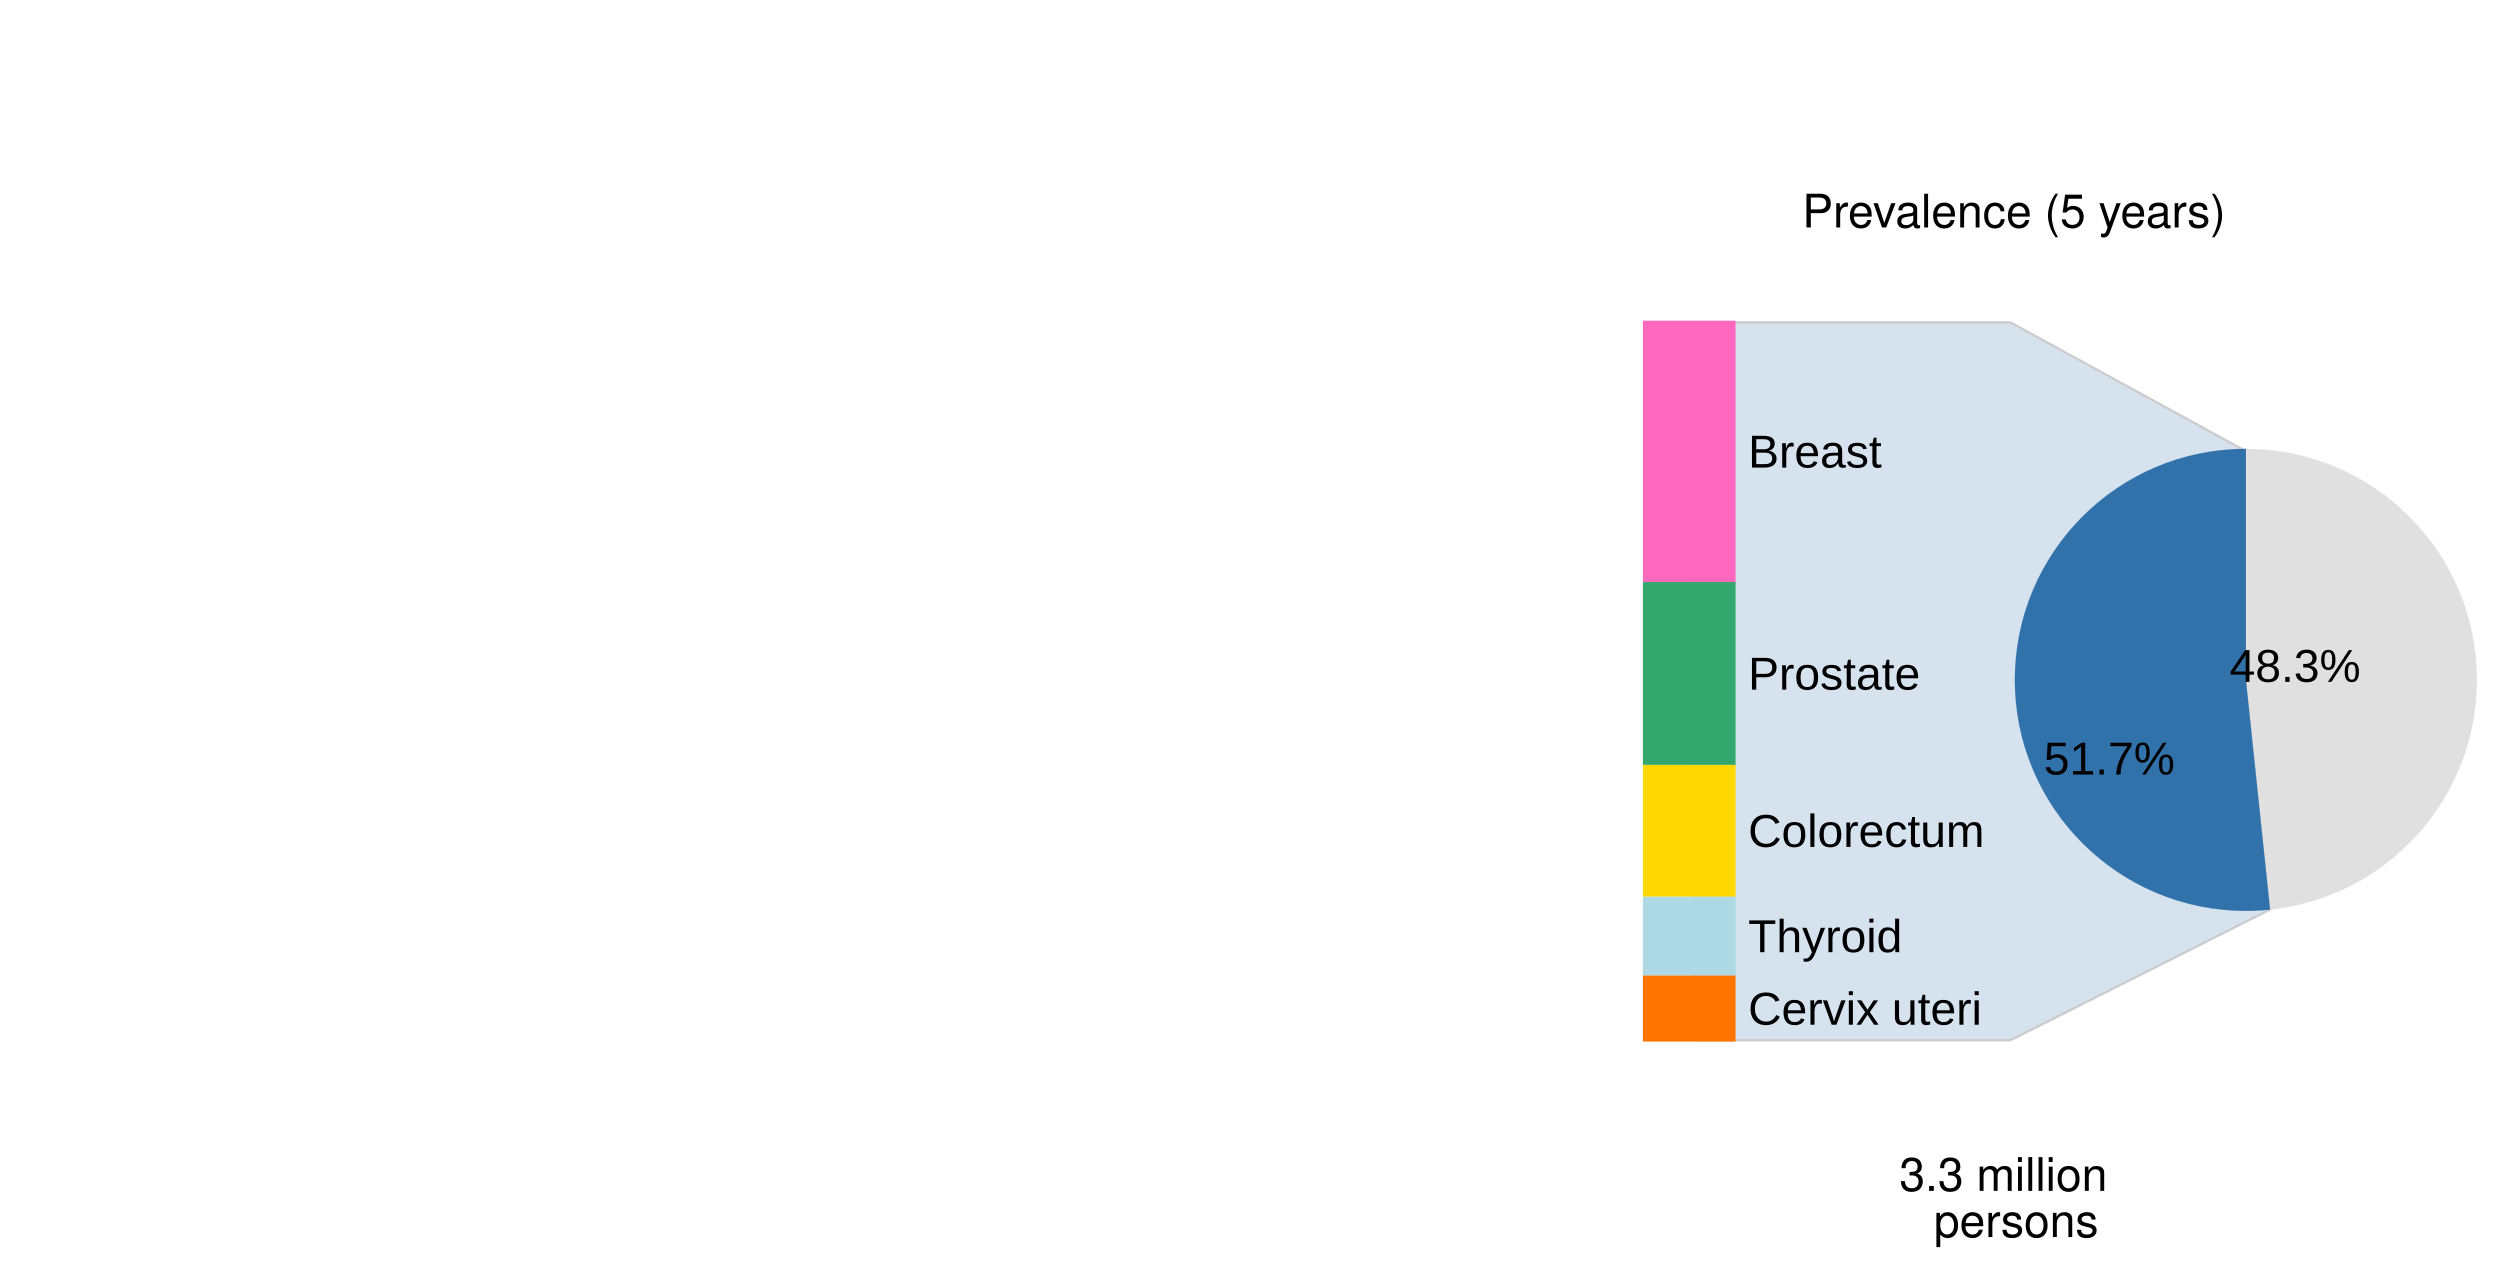
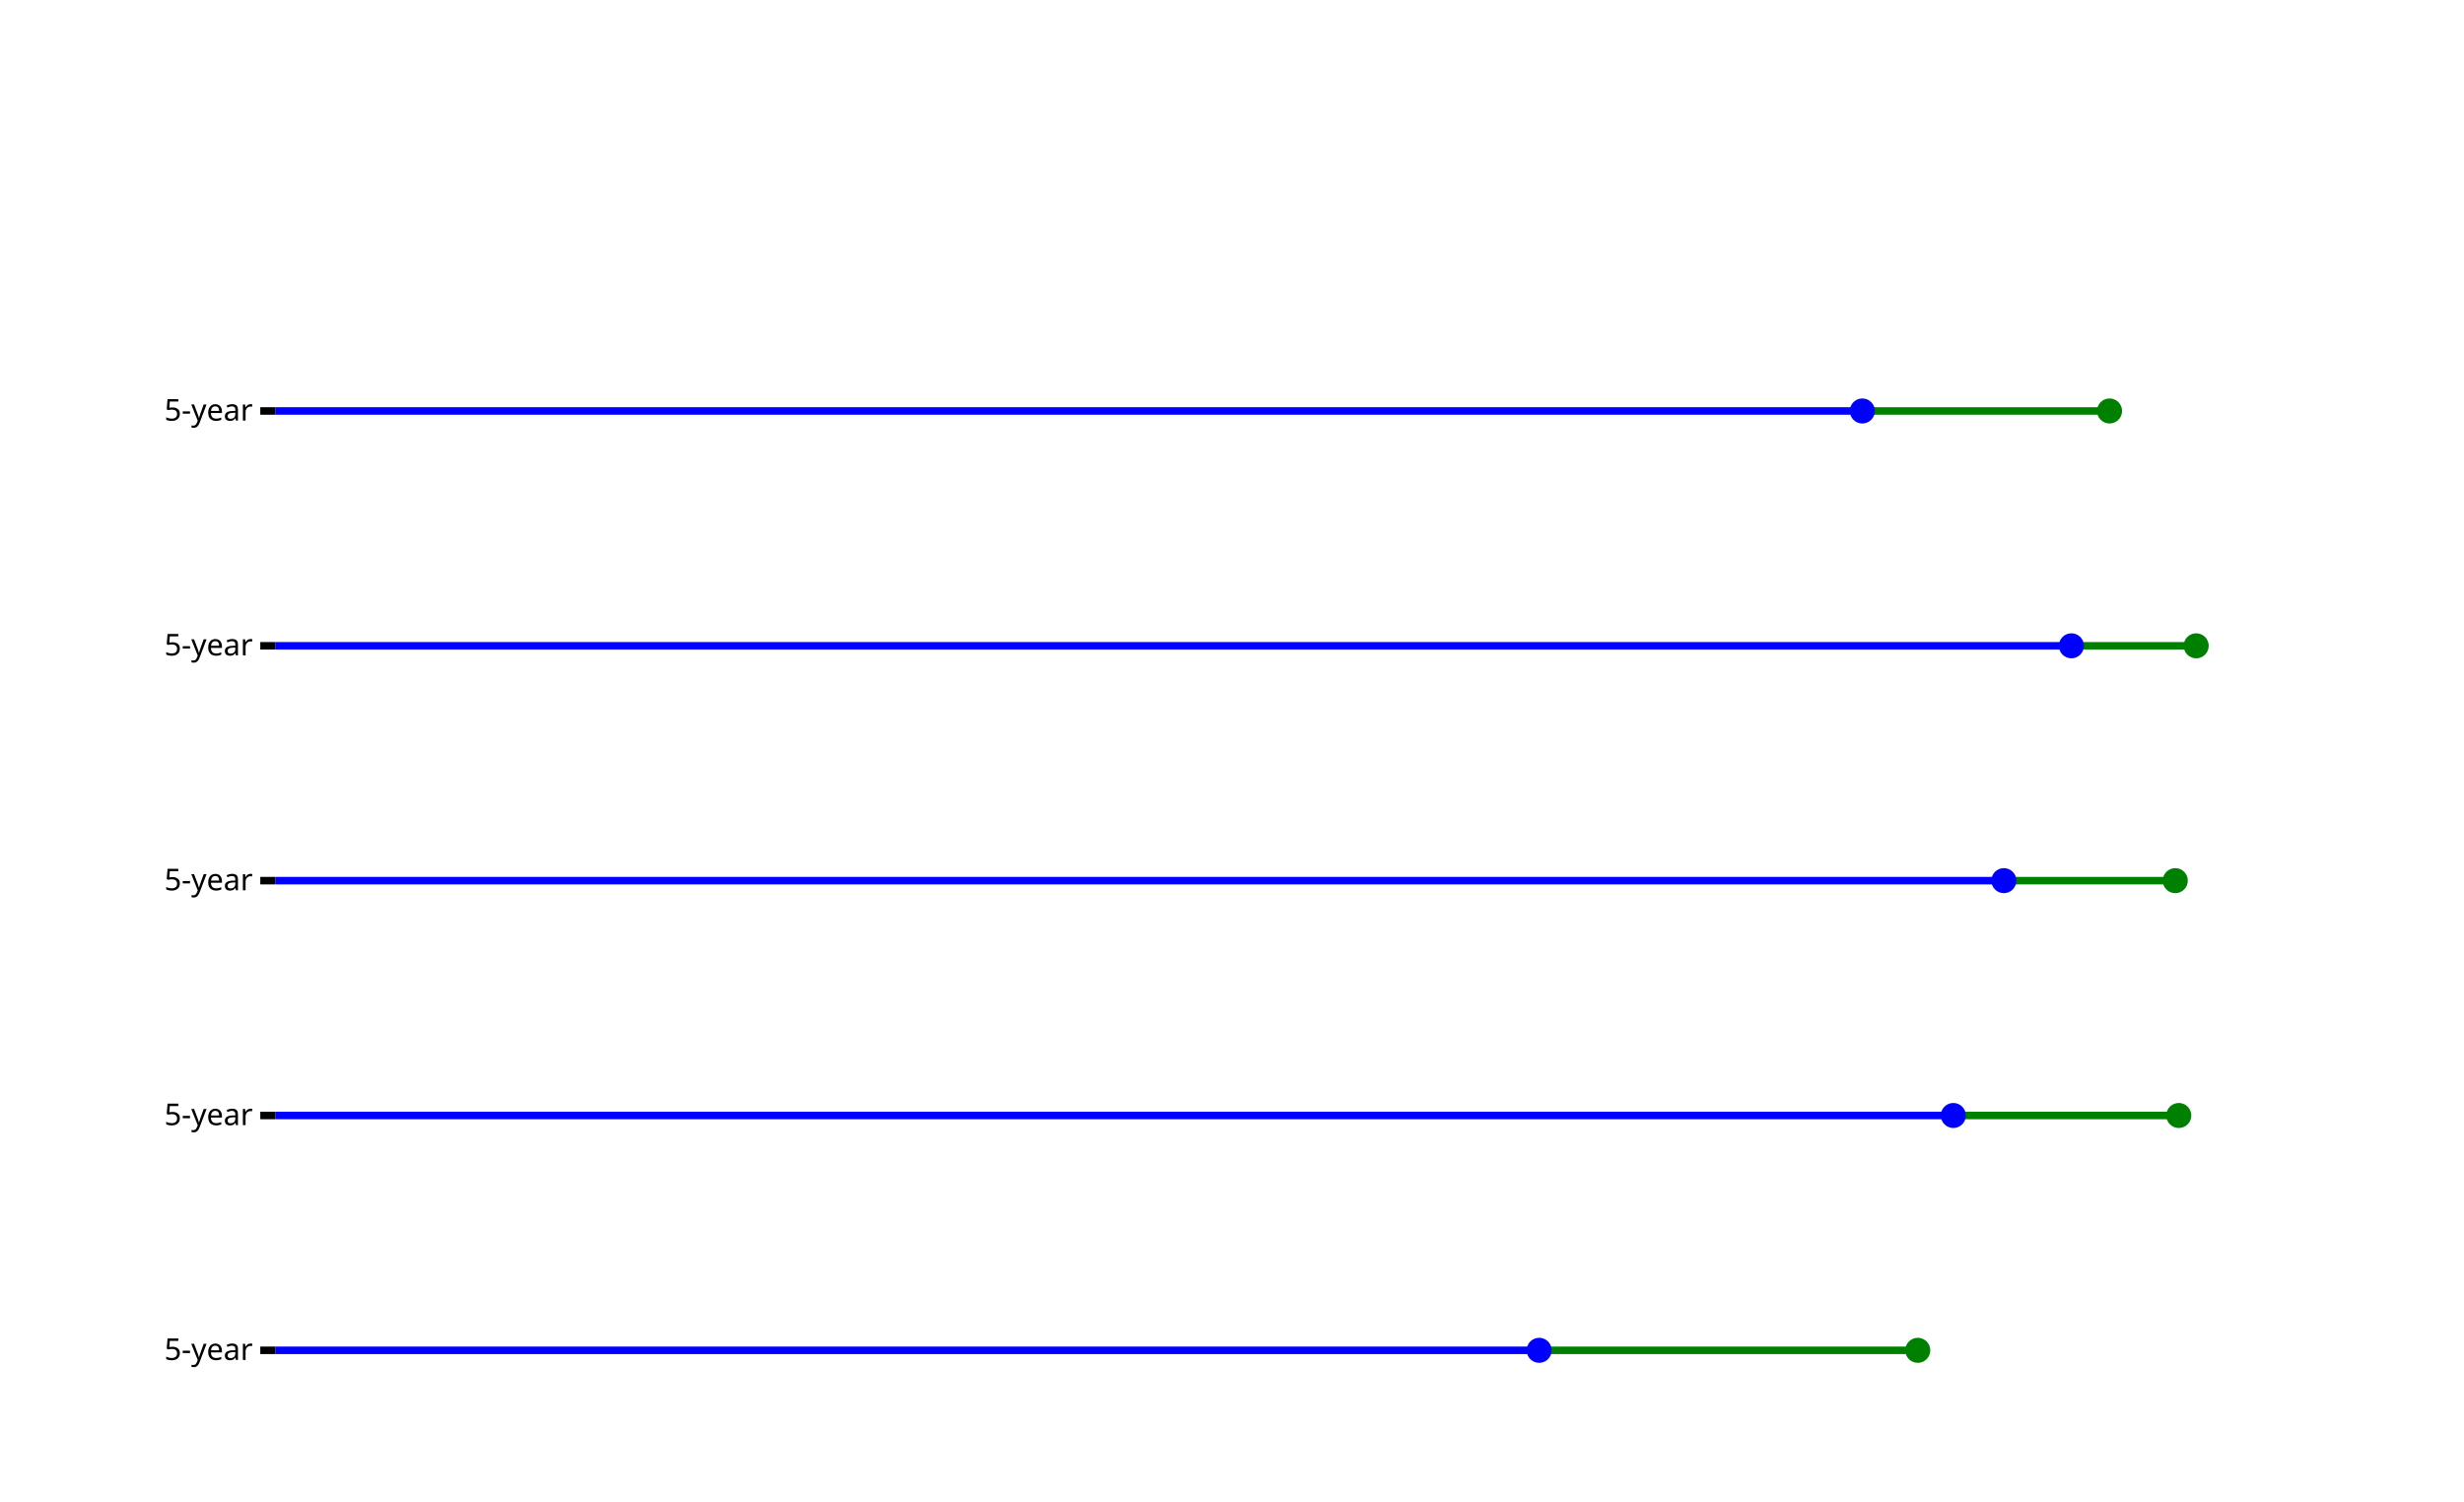
- <svg xmlns="http://www.w3.org/2000/svg" version="1.1" id="svg2" xml:space="preserve" width="1082.056" height="549.399" viewBox="0 0 1082.056 549.399">
-   <defs id="defs6" />
-   <g id="g10" transform="matrix(1.333333,0,0,-1.333333,-127.1169,489.322)">
- 
- 
- 
- 
- 
- 
- 
- 
- 
- 
- 
- 
- 
- 
- 
- 
- 
- 
- 
- 
- 
- 
- 
- 
- 
- 
- 
- </g>
-   <g id="g511">
-     <g id="g392">
-       <text xml:space="preserve" style="color:#000000;font-style:normal;font-variant:normal;font-weight:normal;font-stretch:normal;font-size:15px;line-height:100%;font-family:Helvetica;-inkscape-font-specification:Helvetica;font-variant-ligatures:normal;font-variant-position:normal;font-variant-caps:normal;font-variant-numeric:normal;font-variant-alternates:normal;font-feature-settings:normal;text-indent:0;text-align:center;text-decoration:none;text-decoration-line:none;text-decoration-style:solid;text-decoration-color:#000000;letter-spacing:normal;word-spacing:normal;text-transform:none;writing-mode:lr-tb;direction:ltr;text-orientation:mixed;dominant-baseline:auto;baseline-shift:baseline;text-anchor:middle;white-space:normal;shape-padding:0;clip-rule:nonzero;display:inline;overflow:visible;visibility:visible;opacity:1;isolation:auto;mix-blend-mode:normal;color-interpolation:sRGB;color-interpolation-filters:linearRGB;solid-color:#000000;solid-opacity:1;vector-effect:none;fill:#000000;fill-opacity:1;fill-rule:nonzero;stroke:none;stroke-width:0.397;stroke-linecap:butt;stroke-linejoin:miter;stroke-miterlimit:10;stroke-dasharray:none;stroke-dashoffset:0;stroke-opacity:1;color-rendering:auto;image-rendering:auto;shape-rendering:auto;text-rendering:auto;enable-background:accumulate" x="763.698" y="-293.159" id="text1115" transform="matrix(1.333333,0,0,1.333333,-127.1169,489.322)">
-         <tspan x="763.698" y="-293.159" style="font-size:15px;stroke-width:0.397" id="tspan1113">Prevalence (5 years)</tspan>
-       </text>
-       <text xml:space="preserve" style="color:#000000;font-style:normal;font-variant:normal;font-weight:normal;font-stretch:normal;font-size:15px;line-height:100%;font-family:Helvetica;-inkscape-font-specification:Helvetica;font-variant-ligatures:normal;font-variant-position:normal;font-variant-caps:normal;font-variant-numeric:normal;font-variant-alternates:normal;font-feature-settings:normal;text-indent:0;text-align:center;text-decoration:none;text-decoration-line:none;text-decoration-style:solid;text-decoration-color:#000000;letter-spacing:normal;word-spacing:normal;text-transform:none;writing-mode:lr-tb;direction:ltr;text-orientation:mixed;dominant-baseline:auto;baseline-shift:baseline;text-anchor:middle;white-space:normal;shape-padding:0;clip-rule:nonzero;display:inline;overflow:visible;visibility:visible;opacity:1;isolation:auto;mix-blend-mode:normal;color-interpolation:sRGB;color-interpolation-filters:linearRGB;solid-color:#000000;solid-opacity:1;vector-effect:none;fill:#000000;fill-opacity:1;fill-rule:nonzero;stroke:none;stroke-width:0.397;stroke-linecap:butt;stroke-linejoin:miter;stroke-miterlimit:10;stroke-dasharray:none;stroke-dashoffset:0;stroke-opacity:1;color-rendering:auto;image-rendering:auto;shape-rendering:auto;text-rendering:auto;enable-background:accumulate" x="764.423" y="19.577" id="text1471-08" transform="matrix(1.333333,0,0,1.333333,-127.1169,489.322)">
-         <tspan id="tspan1469-0" x="764.423" y="19.577" style="font-size:15px;stroke-width:0.397">3.3 million</tspan>
-         <tspan x="764.423" y="34.577" style="font-size:15px;stroke-width:0.397" id="tspan1477-2">persons</tspan>
-       </text>
-       <path transform="matrix(1.333333,0,0,-1.333333,-127.1169,489.322)" id="path4222-8-9" d="m 824.38,220.538 -76.425,41.802 H 645.332 V 29.32 h 102.637 l 84.246,42.412" style="opacity:0.2;fill:#3172ab;fill-opacity:1;stroke:#000000;stroke-width:0.75;stroke-linecap:square;stroke-linejoin:bevel;stroke-miterlimit:10;stroke-dasharray:none;stroke-opacity:1" />
-       <g transform="matrix(1.333333,0,0,-1.333333,-127.1169,489.322)" style="" id="g193">
-         <g id="g144" transform="matrix(0.05585906,0,0,0.05585906,713.7851,65.85347)">
-           <path d="M 1979.88,1439.95 2120.16,105.238 c 683.13,71.797 1201.79,647.821 1201.79,1334.712 0,741.21 -600.87,1342.07 -1342.07,1342.07" style="fill:#e0e0e0;fill-opacity:1;fill-rule:nonzero;stroke:none" id="path136" />
-           <path d="M 1979.88,1439.95 2120.16,105.238 c 683.13,71.797 1201.79,647.821 1201.79,1334.712 0,741.21 -600.87,1342.07 -1342.07,1342.07 z" style="fill:none;stroke:#dcdcdc;stroke-width:1.2;stroke-linecap:butt;stroke-linejoin:miter;stroke-miterlimit:10;stroke-dasharray:none;stroke-opacity:1" id="path138" />
-           <path d="m 1979.88,1439.95 v 1342.07 c -741.21,0 -1342.071,-600.86 -1342.071,-1342.07 0,-741.2 600.861,-1342.063 1342.071,-1342.063 46.85,0 93.68,2.457 140.28,7.351" style="fill:#3172ab;fill-opacity:1;fill-rule:nonzero;stroke:none" id="path140" />
-           <path d="m 1979.88,1439.95 v 1342.07 c -741.21,0 -1342.071,-600.86 -1342.071,-1342.07 0,-741.2 600.861,-1342.063 1342.071,-1342.063 46.85,0 93.68,2.457 140.28,7.351 z" style="fill:none;stroke:#1a62a2;stroke-width:1.2;stroke-linecap:butt;stroke-linejoin:miter;stroke-miterlimit:10;stroke-dasharray:none;stroke-opacity:1" id="path142" />
-         </g>
-         <text transform="scale(1,-1)" xml:space="preserve" style="font-style:normal;font-variant:normal;font-weight:normal;font-stretch:normal;font-size:15px;line-height:0%;font-family:Arial;-inkscape-font-specification:Arial;text-align:center;letter-spacing:0px;word-spacing:0px;text-anchor:middle;fill:#000000;fill-opacity:1;stroke:none;stroke-width:0.938" x="859.126" y="-145.634" id="text4286-3-85-5">
-           <tspan style="font-size:15px;line-height:0.9;stroke-width:0.938" id="tspan4288-3-0-0" x="859.126" y="-145.634">48.3%</tspan>
-         </text>
+ <svg xmlns="http://www.w3.org/2000/svg" width="983.63" height="599.533" viewBox="0 0 260.252 158.627" version="1.1" id="svg630">
+   <defs id="defs624" />
+   <g id="layer1" transform="translate(49.29389,-93.40654)">
+     <g id="g5688">
+       <g class="tick" transform="matrix(0.2645833,0,0,0.2645833,-20.21453,136.8164)" style="font-size:10px;line-height:15px;font-family:sans-serif;text-anchor:end;opacity:1;fill:none" id="g54">
+         <text x="-9" dy="0.32em" style="font-size:12px;line-height:18px;font-family:sans-serif;text-anchor:end;white-space:nowrap;display:block;fill:#000000" id="text52">5-year</text>
      </g>
-       <text xml:space="preserve" style="font-style:normal;font-variant:normal;font-weight:normal;font-stretch:normal;font-size:15px;line-height:0%;font-family:Arial;-inkscape-font-specification:Arial;text-align:center;letter-spacing:0px;word-spacing:0px;text-anchor:middle;fill:#000000;fill-opacity:1;stroke:none;stroke-width:0.938" x="794.656" y="-115.564" id="text3475-8-3-0-8" transform="matrix(1.333333,0,0,1.333333,-127.1169,489.322)">
-         <tspan id="tspan3477-9-1-3-3" x="794.656" y="-115.564" style="font-size:15px;line-height:0.9;stroke-width:0.938">51.7%</tspan>
-       </text>
-       <text transform="matrix(1.333333,0,0,1.333333,-127.1169,489.322)" xml:space="preserve" style="font-style:normal;font-variant:normal;font-weight:normal;font-stretch:normal;font-size:11.25px;line-height:0%;font-family:Arial;-inkscape-font-specification:Arial;text-align:start;letter-spacing:0px;word-spacing:0px;text-anchor:start;fill:#000000;fill-opacity:1;stroke:none;stroke-width:0.938" x="662.826" y="-215.206" id="text2079">
-         <tspan style="font-size:15px;line-height:0.9;stroke-width:0.938" id="tspan2077" x="662.826" y="-215.206">Breast</tspan>
-       </text>
-       <text id="text2083" y="-143.121" x="662.826" style="font-style:normal;font-variant:normal;font-weight:normal;font-stretch:normal;font-size:11.25px;line-height:0%;font-family:Arial;-inkscape-font-specification:Arial;text-align:start;letter-spacing:0px;word-spacing:0px;text-anchor:start;fill:#000000;fill-opacity:1;stroke:none;stroke-width:0.938" xml:space="preserve" transform="matrix(1.333333,0,0,1.333333,-127.1169,489.322)">
-         <tspan y="-143.121" x="662.826" id="tspan2081" style="font-size:15px;line-height:0.9;stroke-width:0.938">Prostate</tspan>
-       </text>
-       <text transform="matrix(1.333333,0,0,1.333333,-127.1169,489.322)" xml:space="preserve" style="font-style:normal;font-variant:normal;font-weight:normal;font-stretch:normal;font-size:11.25px;line-height:0%;font-family:Arial;-inkscape-font-specification:Arial;text-align:start;letter-spacing:0px;word-spacing:0px;text-anchor:start;fill:#000000;fill-opacity:1;stroke:none;stroke-width:0.938" x="662.826" y="-92.064" id="text2087">
-         <tspan style="font-size:15px;line-height:0.9;stroke-width:0.938" id="tspan2085" x="662.826" y="-92.064">Colorectum</tspan>
-       </text>
-       <text id="text2091" y="-57.895" x="662.826" style="font-style:normal;font-variant:normal;font-weight:normal;font-stretch:normal;font-size:11.25px;line-height:0%;font-family:Arial;-inkscape-font-specification:Arial;text-align:start;letter-spacing:0px;word-spacing:0px;text-anchor:start;fill:#000000;fill-opacity:1;stroke:none;stroke-width:0.938" xml:space="preserve" transform="matrix(1.333333,0,0,1.333333,-127.1169,489.322)">
-         <tspan y="-57.895" x="662.826" id="tspan2089" style="font-size:15px;line-height:0.9;stroke-width:0.938">Thyroid</tspan>
-       </text>
-       <text transform="matrix(1.333333,0,0,1.333333,-127.1169,489.322)" xml:space="preserve" style="font-style:normal;font-variant:normal;font-weight:normal;font-stretch:normal;font-size:11.25px;line-height:0%;font-family:Arial;-inkscape-font-specification:Arial;text-align:start;letter-spacing:0px;word-spacing:0px;text-anchor:start;fill:#000000;fill-opacity:1;stroke:none;stroke-width:0.938" x="662.826" y="-34.352" id="text2095">
-         <tspan style="font-size:15px;line-height:0.9;stroke-width:0.938" id="tspan2093" x="662.826" y="-34.352">Cervix uteri</tspan>
-       </text>
-       <g transform="matrix(0.0226505,0,0,-0.04522544,698.5296,455.3488)" id="g166" style="stroke-width:3.124">
-         <path id="path146" style="fill:#ff7500;fill-opacity:1;fill-rule:nonzero;stroke:none" d="M 555.523,100.801 V 734.398 H 2324.48 V 100.801 H 555.523" />
-         <path id="path148" style="fill:none;stroke:#ff7500;stroke-width:1.2;stroke-linecap:butt;stroke-linejoin:miter;stroke-miterlimit:10;stroke-dasharray:none;stroke-opacity:1" d="M 555.523,100.801 V 734.398 H 2324.48 V 100.801 Z" />
-         <path id="path150" style="fill:#add9e4;fill-opacity:1;fill-rule:nonzero;stroke:none" d="M 555.523,734.398 V 1488.82 H 2324.48 V 734.398 H 555.523" />
-         <path id="path152" style="fill:none;stroke:#add9e4;stroke-width:1.2;stroke-linecap:butt;stroke-linejoin:miter;stroke-miterlimit:10;stroke-dasharray:none;stroke-opacity:1" d="M 555.523,734.398 V 1488.82 H 2324.48 V 734.398 Z" />
-         <path id="path154" style="fill:#ffd803;fill-opacity:1;fill-rule:nonzero;stroke:none" d="m 555.523,1488.82 v 1260 H 2324.48 v -1260 H 555.523" />
-         <path id="path156" style="fill:none;stroke:#ffd803;stroke-width:1.2;stroke-linecap:butt;stroke-linejoin:miter;stroke-miterlimit:10;stroke-dasharray:none;stroke-opacity:1" d="m 555.523,1488.82 v 1260 H 2324.48 v -1260 z" />
-         <path id="path158" style="fill:#34a76e;fill-opacity:1;fill-rule:nonzero;stroke:none" d="M 555.523,2748.82 V 4498.65 H 2324.48 V 2748.82 H 555.523" />
-         <path id="path160" style="fill:none;stroke:#34a76e;stroke-width:1.2;stroke-linecap:butt;stroke-linejoin:miter;stroke-miterlimit:10;stroke-dasharray:none;stroke-opacity:1" d="M 555.523,2748.82 V 4498.65 H 2324.48 V 2748.82 Z" />
-         <path id="path162" style="fill:#ff68bc;fill-opacity:1;fill-rule:nonzero;stroke:none" d="M 555.523,4498.65 V 6998.4 H 2324.48 V 4498.65 H 555.523" />
-         <path id="path164" style="fill:none;stroke:#ff68bc;stroke-width:1.2;stroke-linecap:butt;stroke-linejoin:miter;stroke-miterlimit:10;stroke-dasharray:none;stroke-opacity:1" d="M 555.523,4498.65 V 6998.4 H 2324.48 V 4498.65 Z" />
+       <g class="tick" transform="matrix(0.2645833,0,0,0.2645833,-20.21453,161.6211)" style="font-size:10px;line-height:15px;font-family:sans-serif;text-anchor:end;opacity:1;fill:none" id="g100">
+         <text x="-9" dy="0.32em" style="font-size:12px;line-height:18px;font-family:sans-serif;text-anchor:end;white-space:nowrap;display:block;fill:#000000" id="text98">5-year</text>
      </g>
+       <g class="tick" transform="matrix(0.2645833,0,0,0.2645833,-20.21453,186.4258)" style="font-size:10px;line-height:15px;font-family:sans-serif;text-anchor:end;opacity:1;fill:none" id="g146">
+         <text x="-9" dy="0.32em" style="font-size:12px;line-height:18px;font-family:sans-serif;text-anchor:end;white-space:nowrap;display:block;fill:#000000" id="text144">5-year</text>
+       </g>
+       <g class="tick" transform="matrix(0.2645833,0,0,0.2645833,-20.21453,211.2305)" style="font-size:10px;line-height:15px;font-family:sans-serif;text-anchor:end;opacity:1;fill:none" id="g192">
+         <text x="-9" dy="0.32em" style="font-size:12px;line-height:18px;font-family:sans-serif;text-anchor:end;white-space:nowrap;display:block;fill:#000000" id="text190">5-year</text>
+       </g>
+       <g class="tick" transform="matrix(0.2645833,0,0,0.2645833,-20.21453,236.0352)" style="font-size:10px;line-height:15px;font-family:sans-serif;text-anchor:end;opacity:1;fill:none" id="g238">
+         <text x="-9" dy="0.32em" style="font-size:12px;line-height:18px;font-family:sans-serif;text-anchor:end;white-space:nowrap;display:block;fill:#000000" id="text236">5-year</text>
+       </g>
+       <line id="line20-3" style="stroke:#0000ff;stroke-width:0.794px" y2="136.816" x2="147.409" y1="136.816" x1="-20.215" />
+       <line id="line22-0" style="stroke:#008000;stroke-width:0.794px" y2="136.816" x2="173.52" y1="136.816" x1="147.409" />
+       <circle id="circle30-4" style="fill:#0000ff;stroke-width:0.265" r="1.323" cy="136.816" cx="147.409" />
+       <circle id="circle32-6" style="fill:#008000;stroke-width:0.265" r="1.323" cy="136.816" cx="173.52" />
+       <line id="line66-3" style="stroke:#0000ff;stroke-width:0.794px" y2="161.621" x2="169.491" y1="161.621" x1="-20.215" />
+       <line id="line68-7" style="stroke:#008000;stroke-width:0.794px" y2="161.621" x2="182.672" y1="161.621" x1="169.491" />
+       <circle id="circle76-8" style="fill:#0000ff;stroke-width:0.265" r="1.323" cy="161.621" cx="169.491" />
+       <circle id="circle78-4" style="fill:#008000;stroke-width:0.265" r="1.323" cy="161.621" cx="182.672" />
+       <line id="line112-6" style="stroke:#0000ff;stroke-width:0.794px" y2="186.426" x2="162.359" y1="186.426" x1="-20.215" />
+       <line id="line114-9" style="stroke:#008000;stroke-width:0.794px" y2="186.426" x2="180.463" y1="186.426" x1="162.359" />
+       <circle id="circle122-6" style="fill:#0000ff;stroke-width:0.265" r="1.323" cy="186.426" cx="162.359" />
+       <circle id="circle124-0" style="fill:#008000;stroke-width:0.265" r="1.323" cy="186.426" cx="180.463" />
+       <line id="line158-1" style="stroke:#0000ff;stroke-width:0.794px" y2="211.231" x2="157.021" y1="211.231" x1="-20.215" />
+       <line id="line160-7" style="stroke:#008000;stroke-width:0.794px" y2="211.231" x2="180.834" y1="211.231" x1="157.021" />
+       <circle id="circle168-0" style="fill:#0000ff;stroke-width:0.265" r="1.323" cy="211.231" cx="157.021" />
+       <circle id="circle170-5" style="fill:#008000;stroke-width:0.265" r="1.323" cy="211.231" cx="180.834" />
+       <line id="line204-3" style="stroke:#0000ff;stroke-width:0.794px" y2="236.035" x2="113.275" y1="236.035" x1="-20.215" />
+       <line id="line206-3" style="stroke:#008000;stroke-width:0.794px" y2="236.035" x2="153.265" y1="236.035" x1="113.275" />
+       <circle id="circle214-1" style="fill:#0000ff;stroke-width:0.265" r="1.323" cy="236.035" cx="113.275" />
+       <circle id="circle216-2" style="fill:#008000;stroke-width:0.265" r="1.323" cy="236.035" cx="153.265" />
+       <line id="line50-9" style="font-size:10px;line-height:15px;font-family:sans-serif;text-anchor:end;fill:none;stroke:#000000;stroke-width:0.794px" x2="-21.802" x1="-20.215" y1="136.816" y2="136.816" />
+       <line id="line96-0" style="font-size:10px;line-height:15px;font-family:sans-serif;text-anchor:end;fill:none;stroke:#000000;stroke-width:0.794px" x2="-21.802" x1="-20.215" y1="161.621" y2="161.621" />
+       <line id="line142-9" style="font-size:10px;line-height:15px;font-family:sans-serif;text-anchor:end;fill:none;stroke:#000000;stroke-width:0.794px" x2="-21.802" x1="-20.215" y1="186.426" y2="186.426" />
+       <line id="line188-3" style="font-size:10px;line-height:15px;font-family:sans-serif;text-anchor:end;fill:none;stroke:#000000;stroke-width:0.794px" x2="-21.802" x1="-20.215" y1="211.231" y2="211.231" />
+       <line id="line234-2" style="font-size:10px;line-height:15px;font-family:sans-serif;text-anchor:end;fill:none;stroke:#000000;stroke-width:0.794px" x2="-21.802" x1="-20.215" y1="236.035" y2="236.035" />
    </g>
  </g>
</svg>
